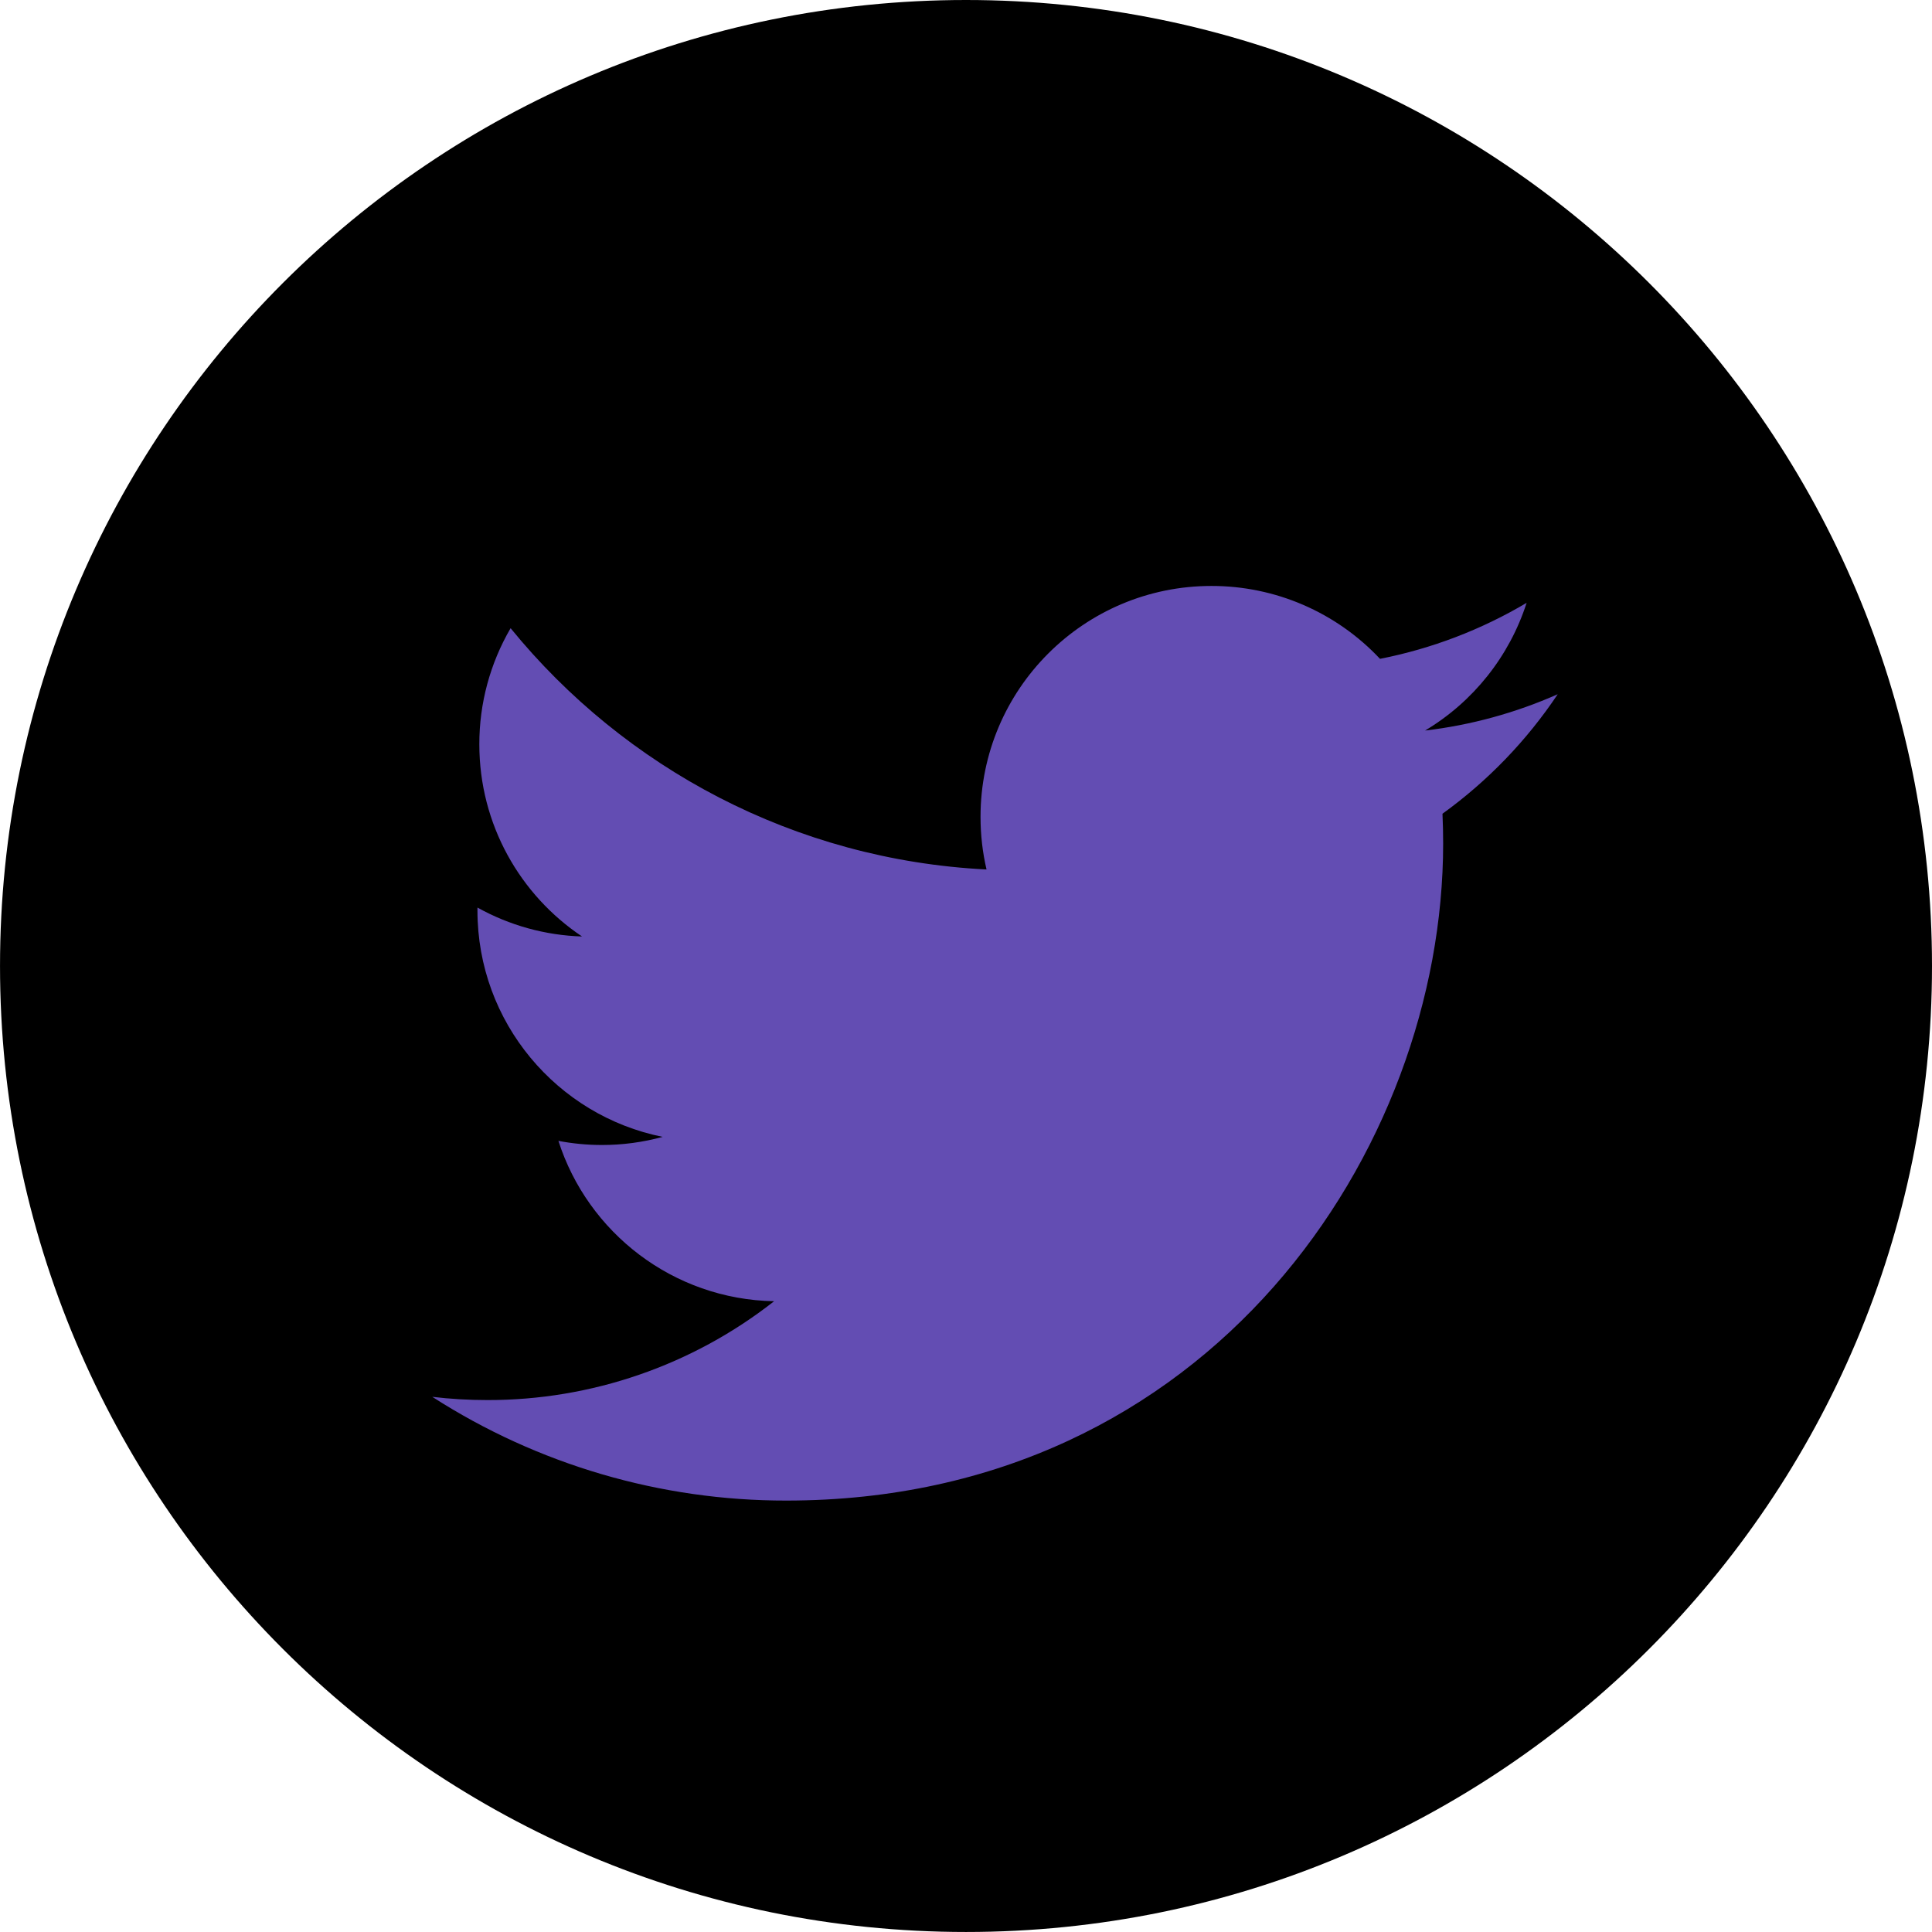
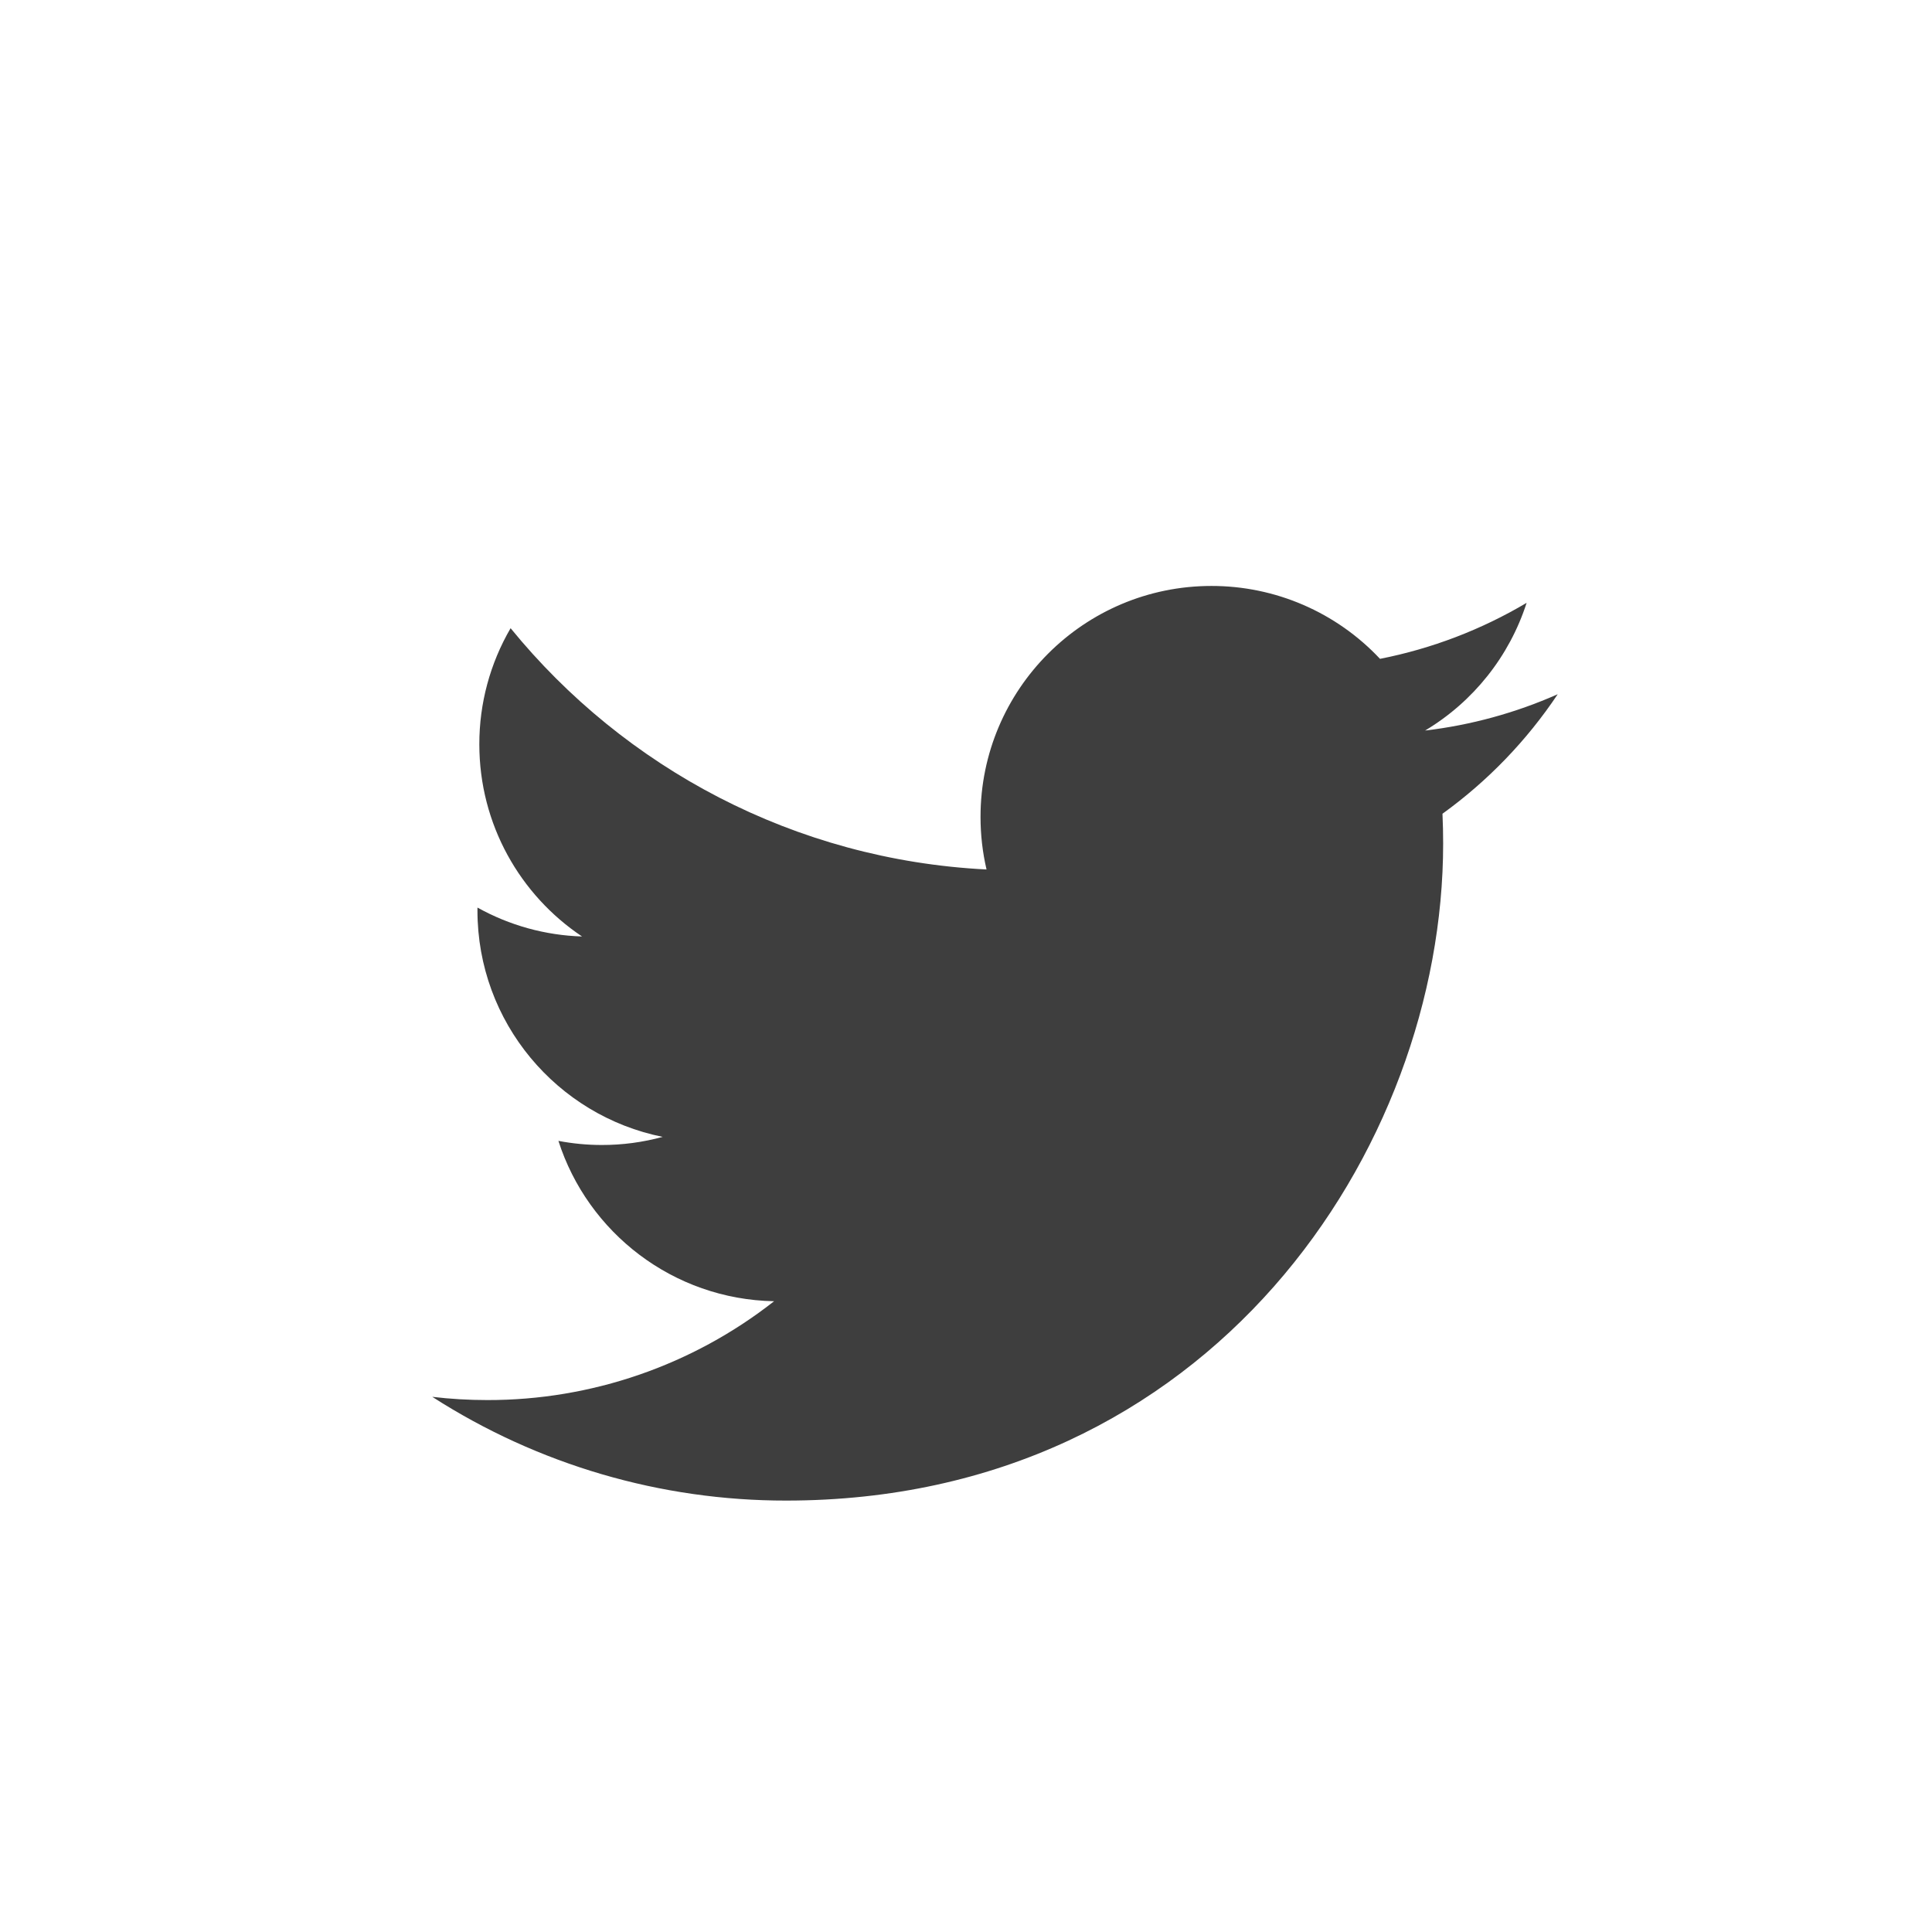
<svg xmlns="http://www.w3.org/2000/svg" viewBox="0 0 112.197 112.197">
-   <circle cx="56.099" cy="56.098" r="56.098" fill="#000" />
-   <path fill="#634db3" d="M90.461 40.316a26.753 26.753 0 0 1-7.702 2.109 13.445 13.445 0 0 0 5.897-7.417 26.843 26.843 0 0 1-8.515 3.253 13.396 13.396 0 0 0-9.79-4.233c-7.404 0-13.409 6.005-13.409 13.409 0 1.051.119 2.074.349 3.056-11.144-.559-21.025-5.897-27.639-14.012a13.351 13.351 0 0 0-1.816 6.742c0 4.651 2.369 8.757 5.965 11.161a13.314 13.314 0 0 1-6.073-1.679l-.001.17c0 6.497 4.624 11.916 10.757 13.147a13.362 13.362 0 0 1-3.532.471c-.866 0-1.705-.083-2.523-.239 1.706 5.326 6.657 9.203 12.526 9.312a26.904 26.904 0 0 1-16.655 5.74c-1.08 0-2.15-.063-3.197-.188a37.929 37.929 0 0 0 20.553 6.025c24.664 0 38.152-20.432 38.152-38.153 0-.581-.013-1.16-.039-1.734a27.192 27.192 0 0 0 6.692-6.94z" />
+   <circle cx="56.099" cy="56.098" r="56.098" fill="#ffff" />
+   <path fill="#3e3e3e" d="M90.461 40.316a26.753 26.753 0 0 1-7.702 2.109 13.445 13.445 0 0 0 5.897-7.417 26.843 26.843 0 0 1-8.515 3.253 13.396 13.396 0 0 0-9.79-4.233c-7.404 0-13.409 6.005-13.409 13.409 0 1.051.119 2.074.349 3.056-11.144-.559-21.025-5.897-27.639-14.012a13.351 13.351 0 0 0-1.816 6.742c0 4.651 2.369 8.757 5.965 11.161a13.314 13.314 0 0 1-6.073-1.679l-.001.17c0 6.497 4.624 11.916 10.757 13.147a13.362 13.362 0 0 1-3.532.471c-.866 0-1.705-.083-2.523-.239 1.706 5.326 6.657 9.203 12.526 9.312a26.904 26.904 0 0 1-16.655 5.74c-1.08 0-2.15-.063-3.197-.188a37.929 37.929 0 0 0 20.553 6.025c24.664 0 38.152-20.432 38.152-38.153 0-.581-.013-1.16-.039-1.734a27.192 27.192 0 0 0 6.692-6.94z" />
</svg>
